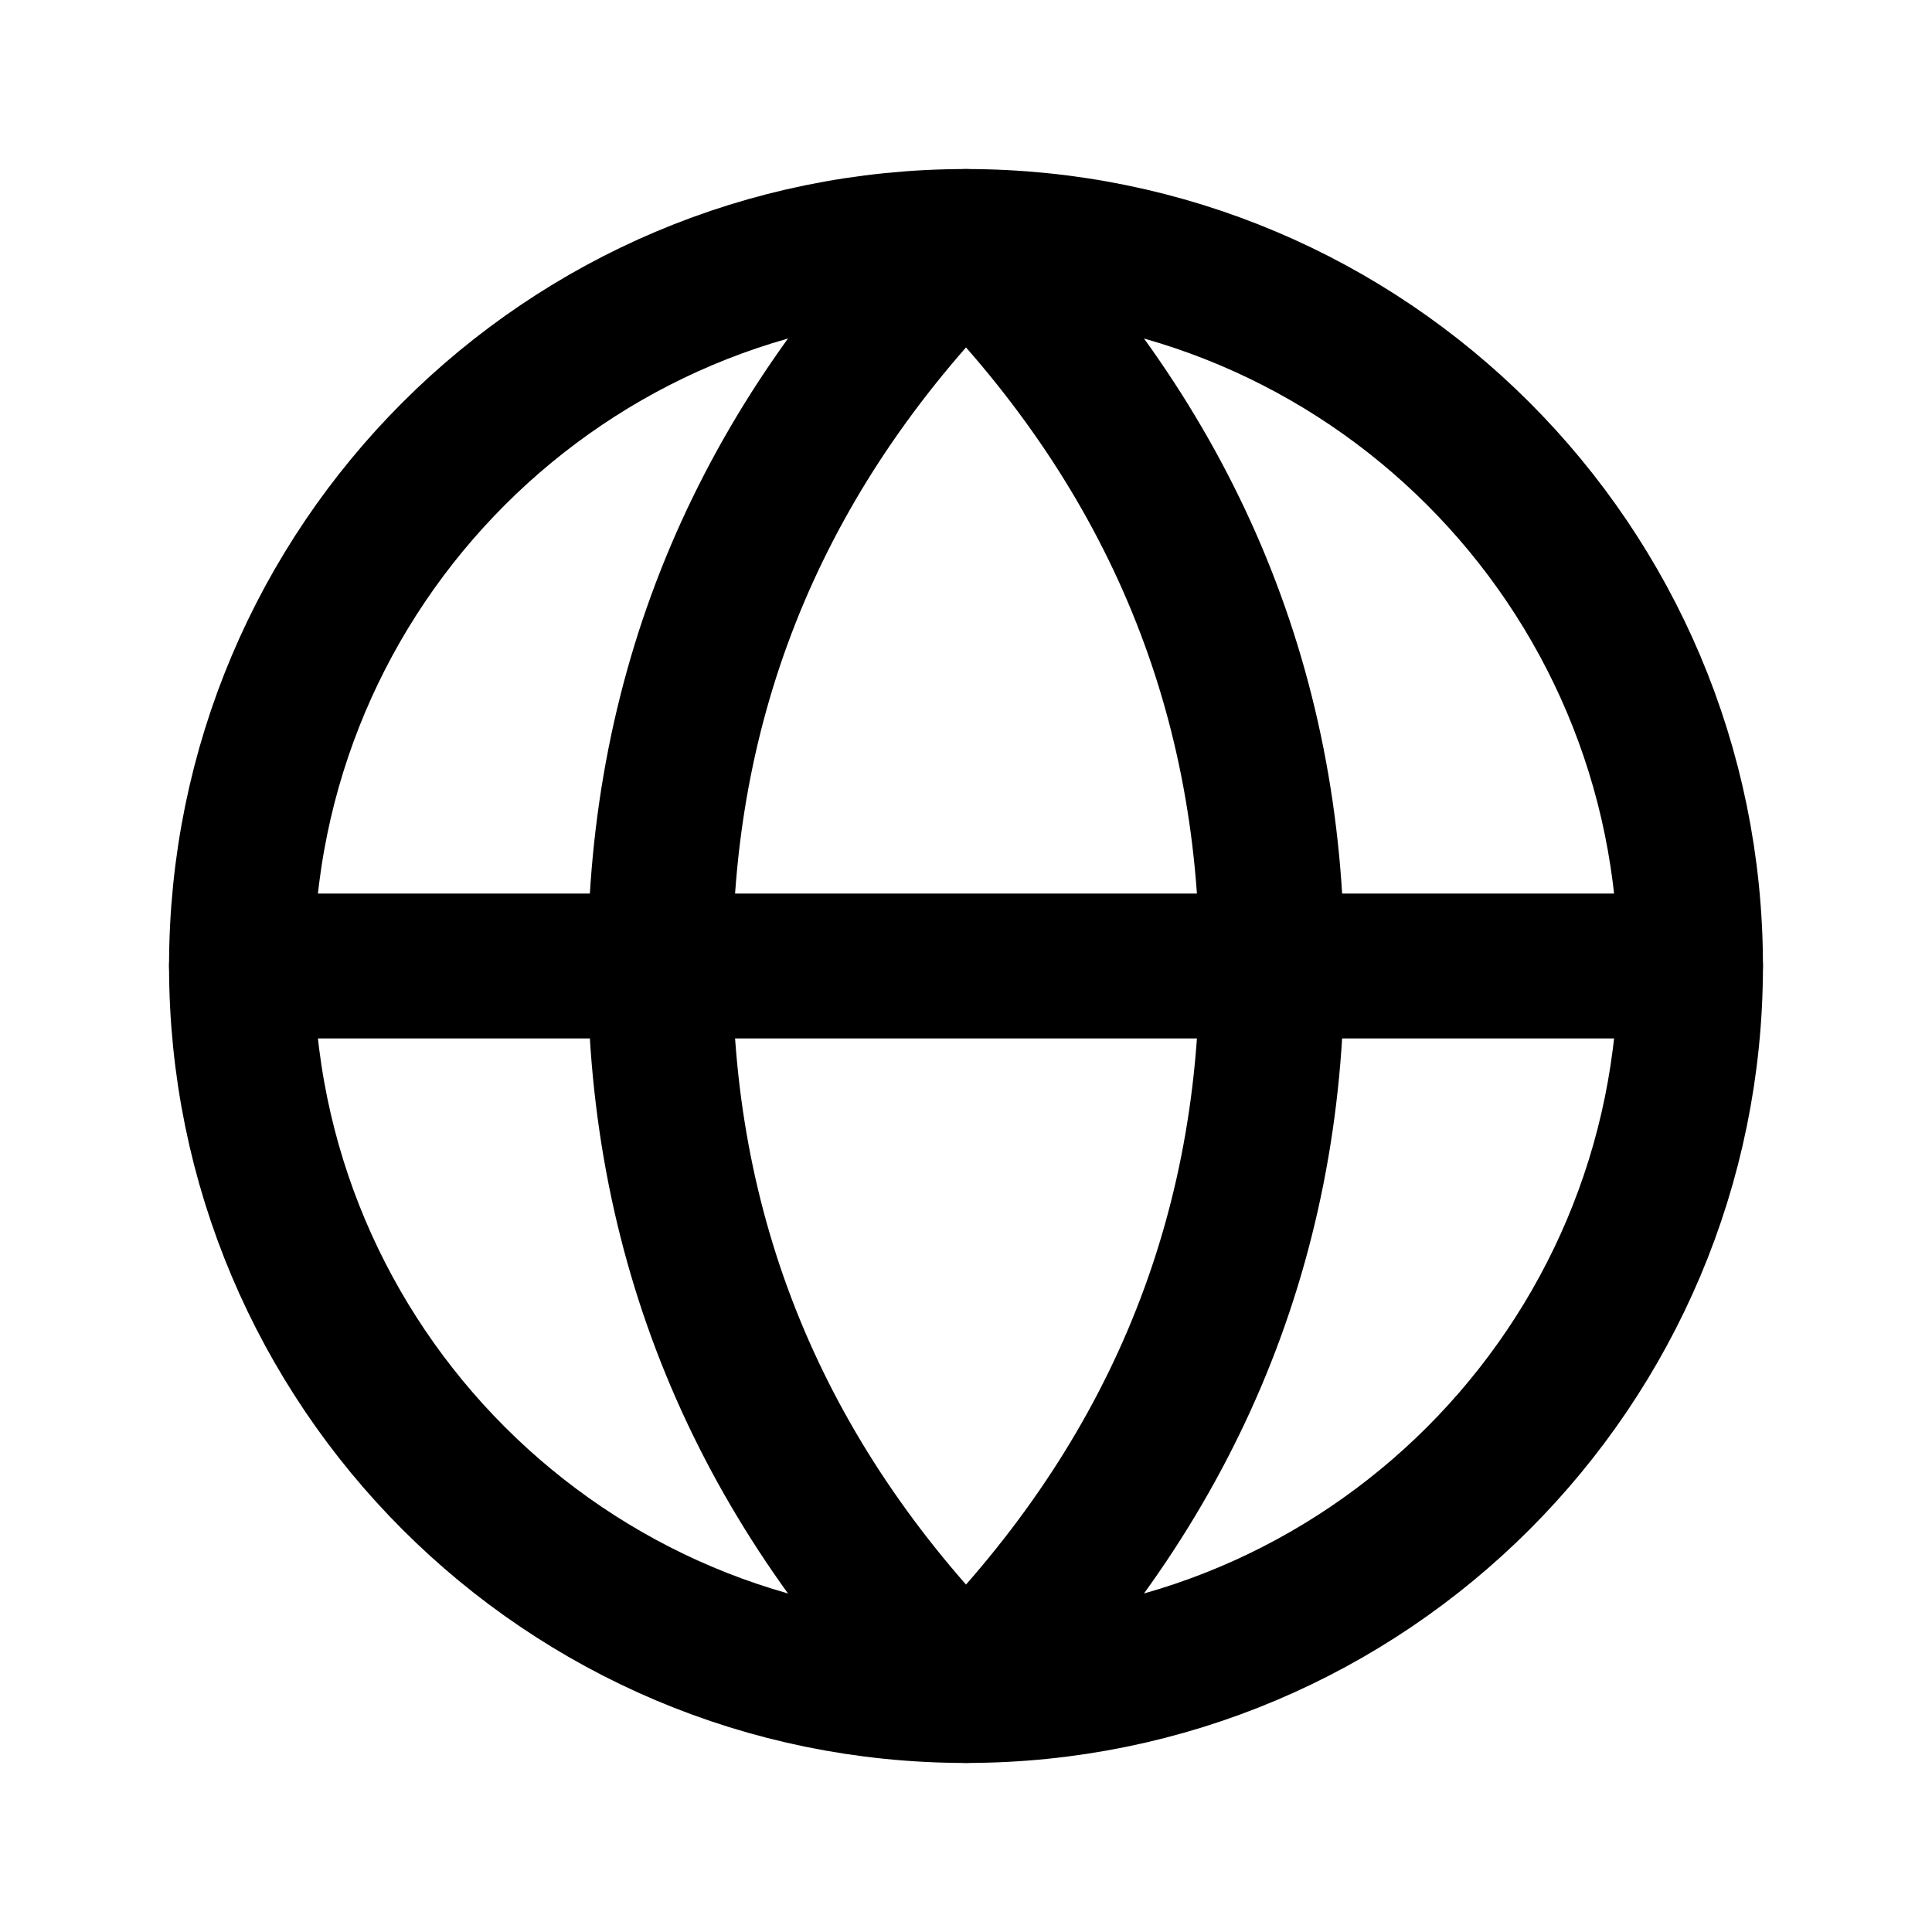
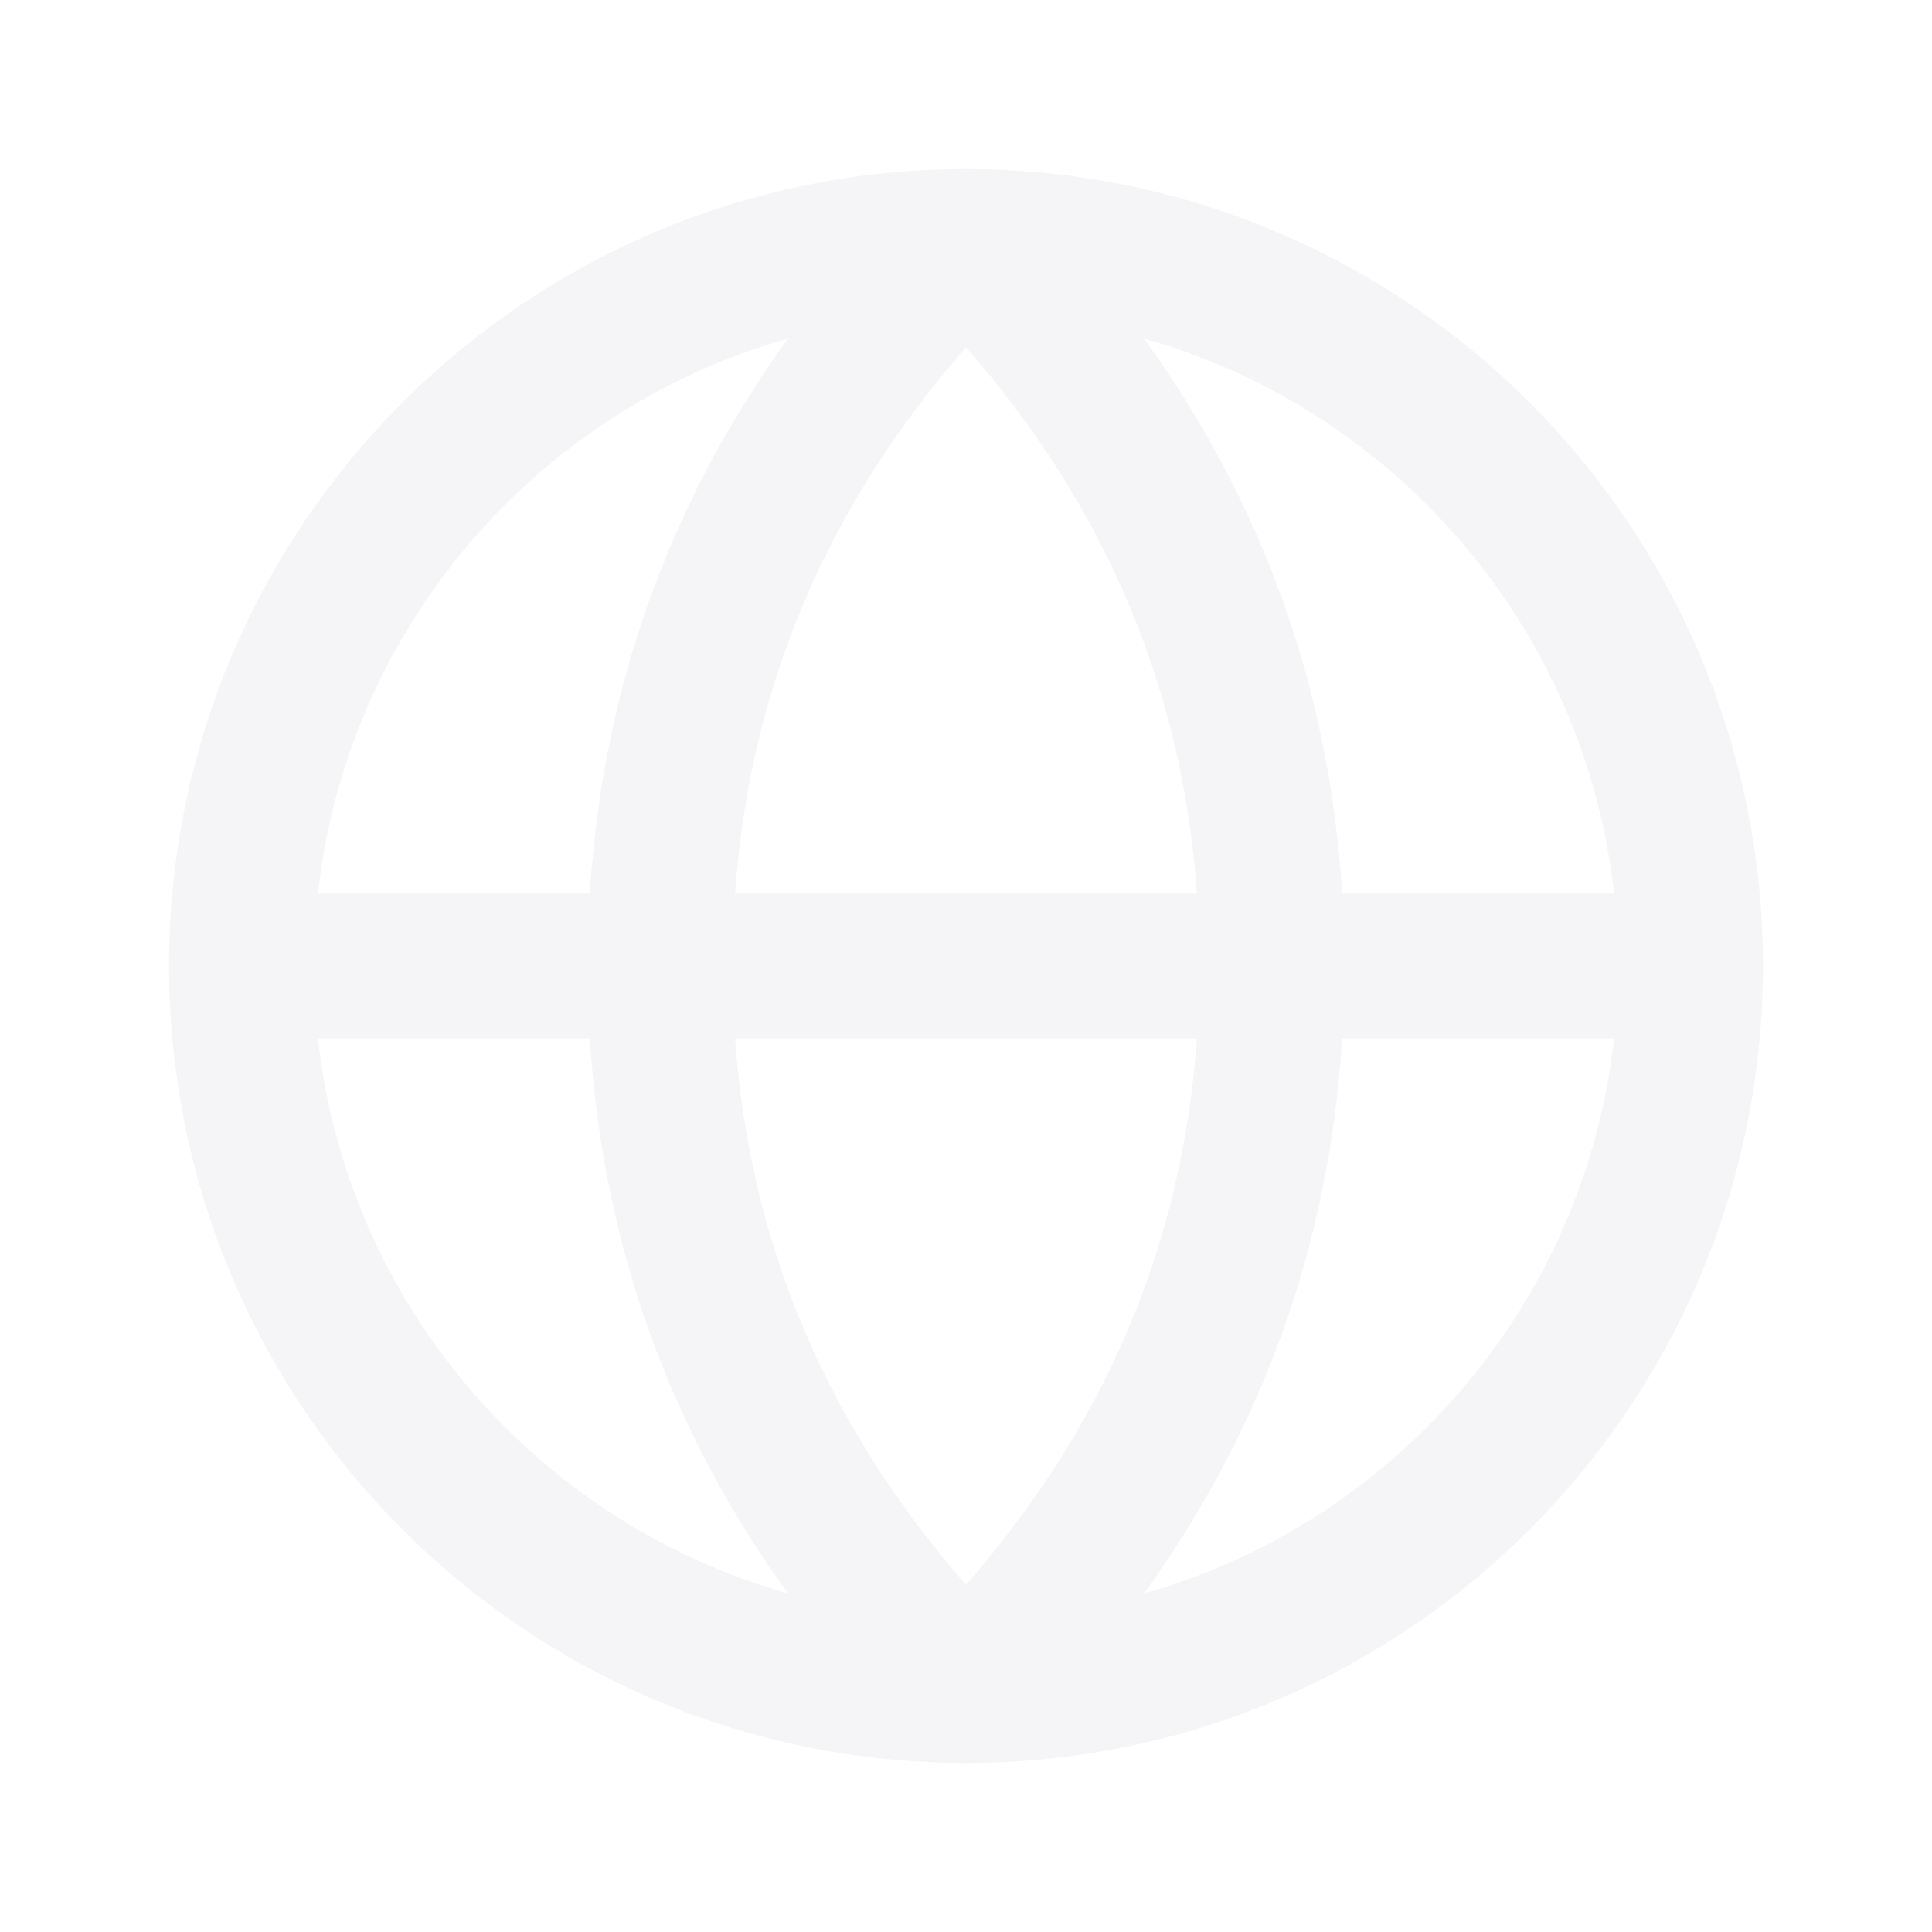
- <svg xmlns="http://www.w3.org/2000/svg" viewBox="0 0 24 24" fill="none" stroke="#000" stroke-width="1.8" stroke-linecap="round" stroke-linejoin="round">
+ <svg xmlns="http://www.w3.org/2000/svg" viewBox="0 0 24 24" fill="none" stroke="#f5f5f7" stroke-width="1.8" stroke-linecap="round" stroke-linejoin="round">
  <circle cx="12" cy="12" r="9" />
  <path d="M3 12h18M12 3c-2.5 2.5-3.8 5.5-3.8 9s1.3 6.5 3.8 9m0-18c2.5 2.5 3.8 5.5 3.8 9s-1.3 6.5-3.8 9" />
</svg>
